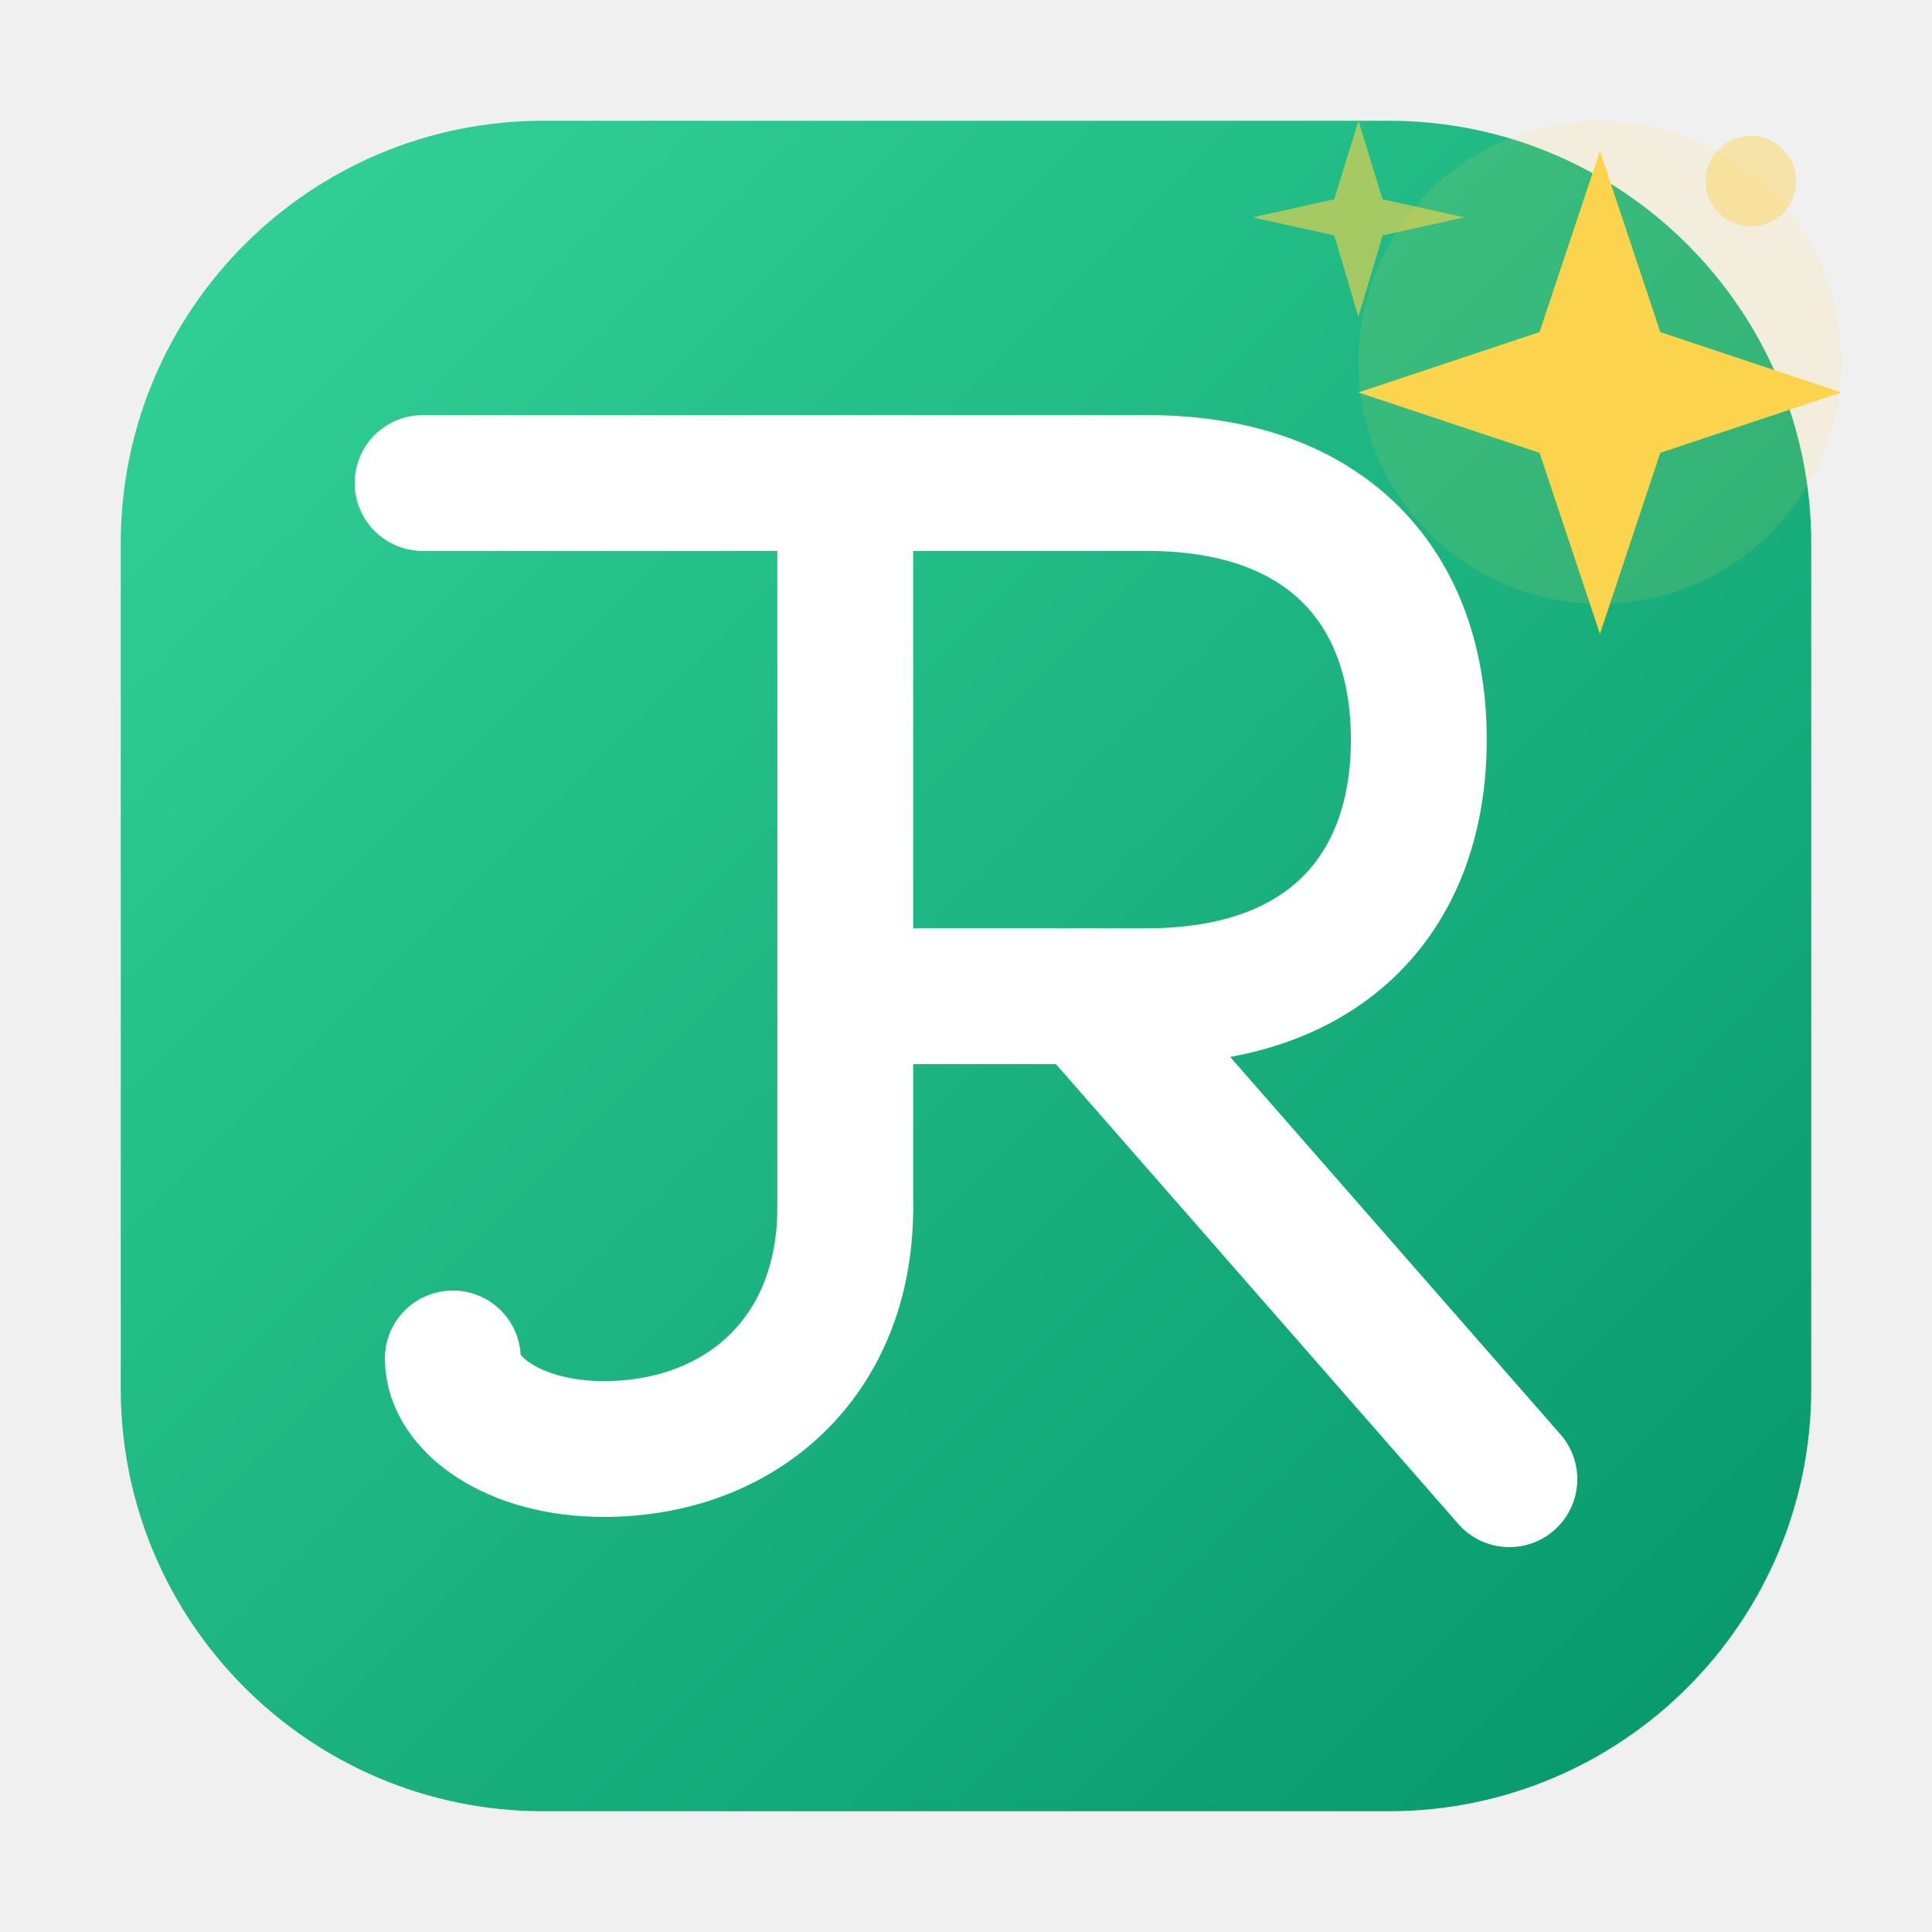
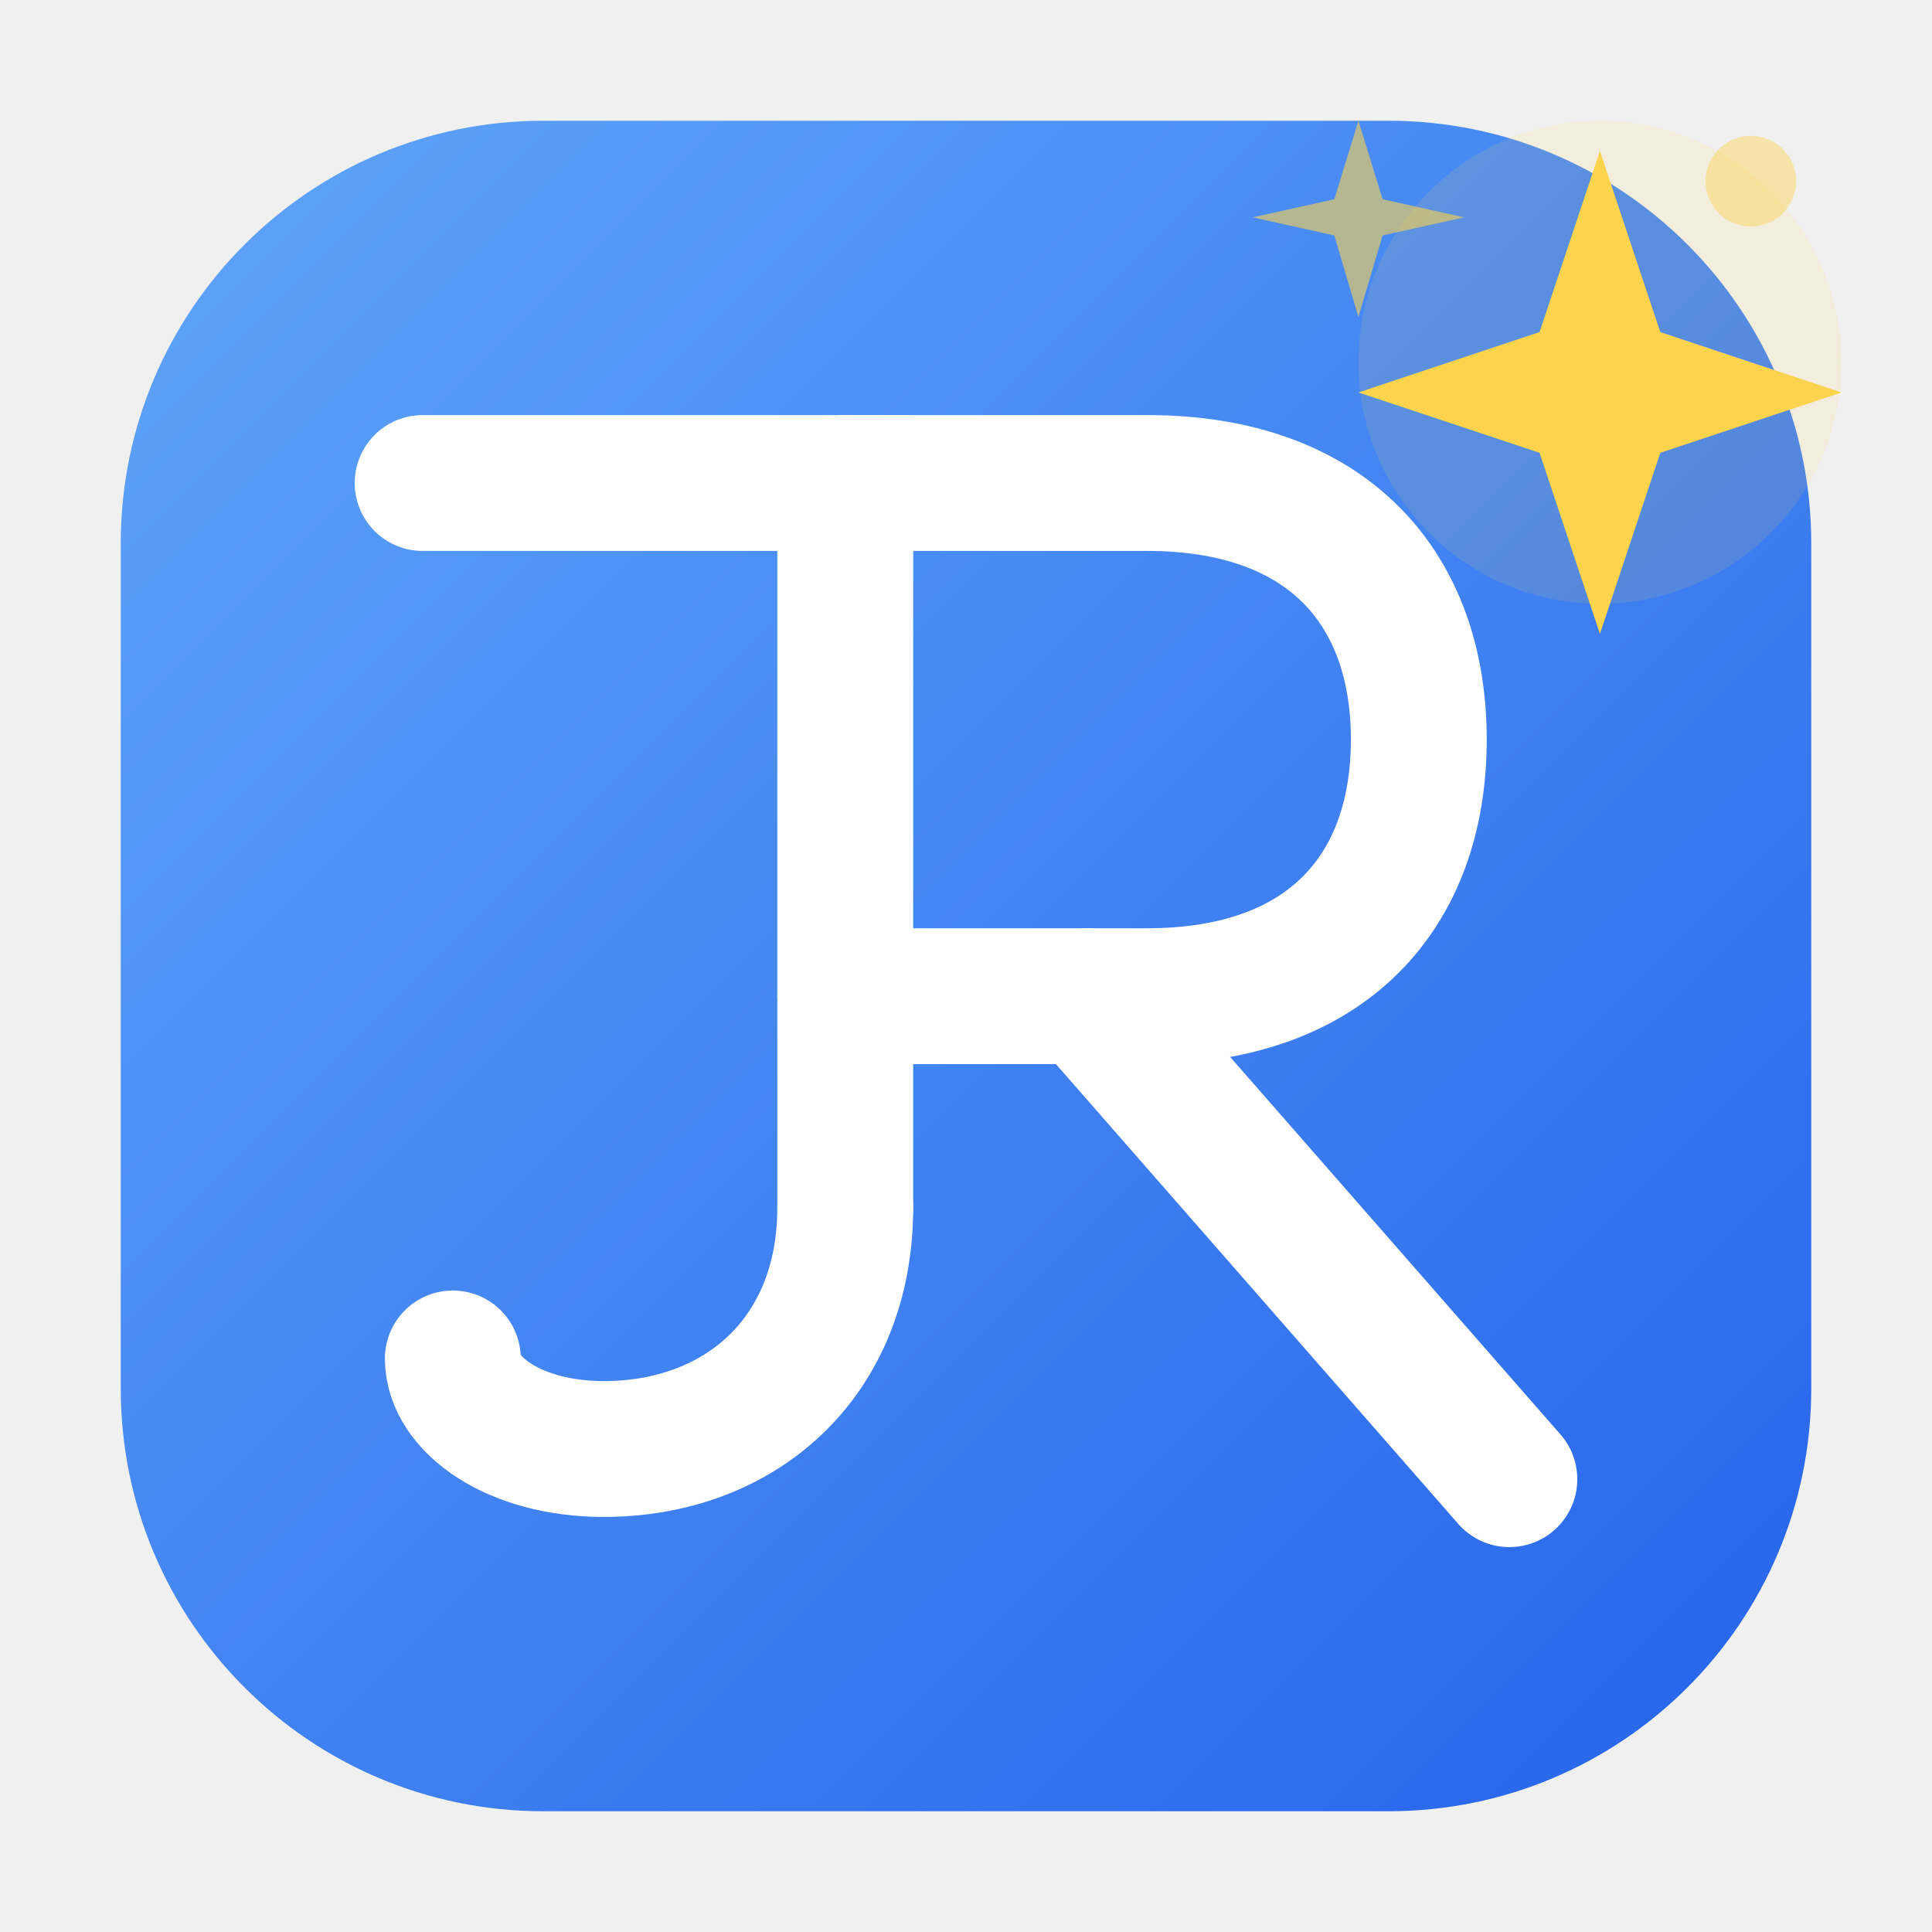
<svg xmlns="http://www.w3.org/2000/svg" width="64" height="64" viewBox="0 0 64 64" fill="none">
  <defs>
    <linearGradient id="jade" x1="4" y1="4" x2="60" y2="60" gradientUnits="userSpaceOnUse">
-       <stop offset="0%" stop-color="#34D399" />
-       <stop offset="100%" stop-color="#059669" />
+       <stop offset="0%" stop-color="#60A5FA" />
+       <stop offset="100%" stop-color="#2563EB" />
    </linearGradient>
  </defs>
  <rect x="4" y="4" width="56" height="56" rx="14" fill="url(#jade)" />
  <g stroke="white" stroke-width="4.5" stroke-linecap="round" stroke-linejoin="round" fill="none">
    <path d="M14 16H30" />
    <path d="M28 16V40" />
    <path d="M28 40C28 45 24.5 48 20 48C17 48 15 46.5 15 45" />
    <path d="M28 16H38C44 16 47 19.5 47 24.5C47 29.5 44 33 38 33H28" />
    <path d="M36 33L50 49" />
  </g>
  <circle cx="53" cy="12" r="8" fill="#FCD34D" opacity="0.12" />
  <path d="M53 5L55 11L61 13L55 15L53 21L51 15L45 13L51 11Z" fill="#FCD34D" />
  <path d="M45 4L45.8 6.6L48.5 7.2L45.8 7.8L45 10.5L44.2 7.8L41.5 7.2L44.2 6.6Z" fill="#FCD34D" opacity="0.6" />
  <circle cx="58" cy="6" r="1.5" fill="#FCD34D" opacity="0.45" />
</svg>
